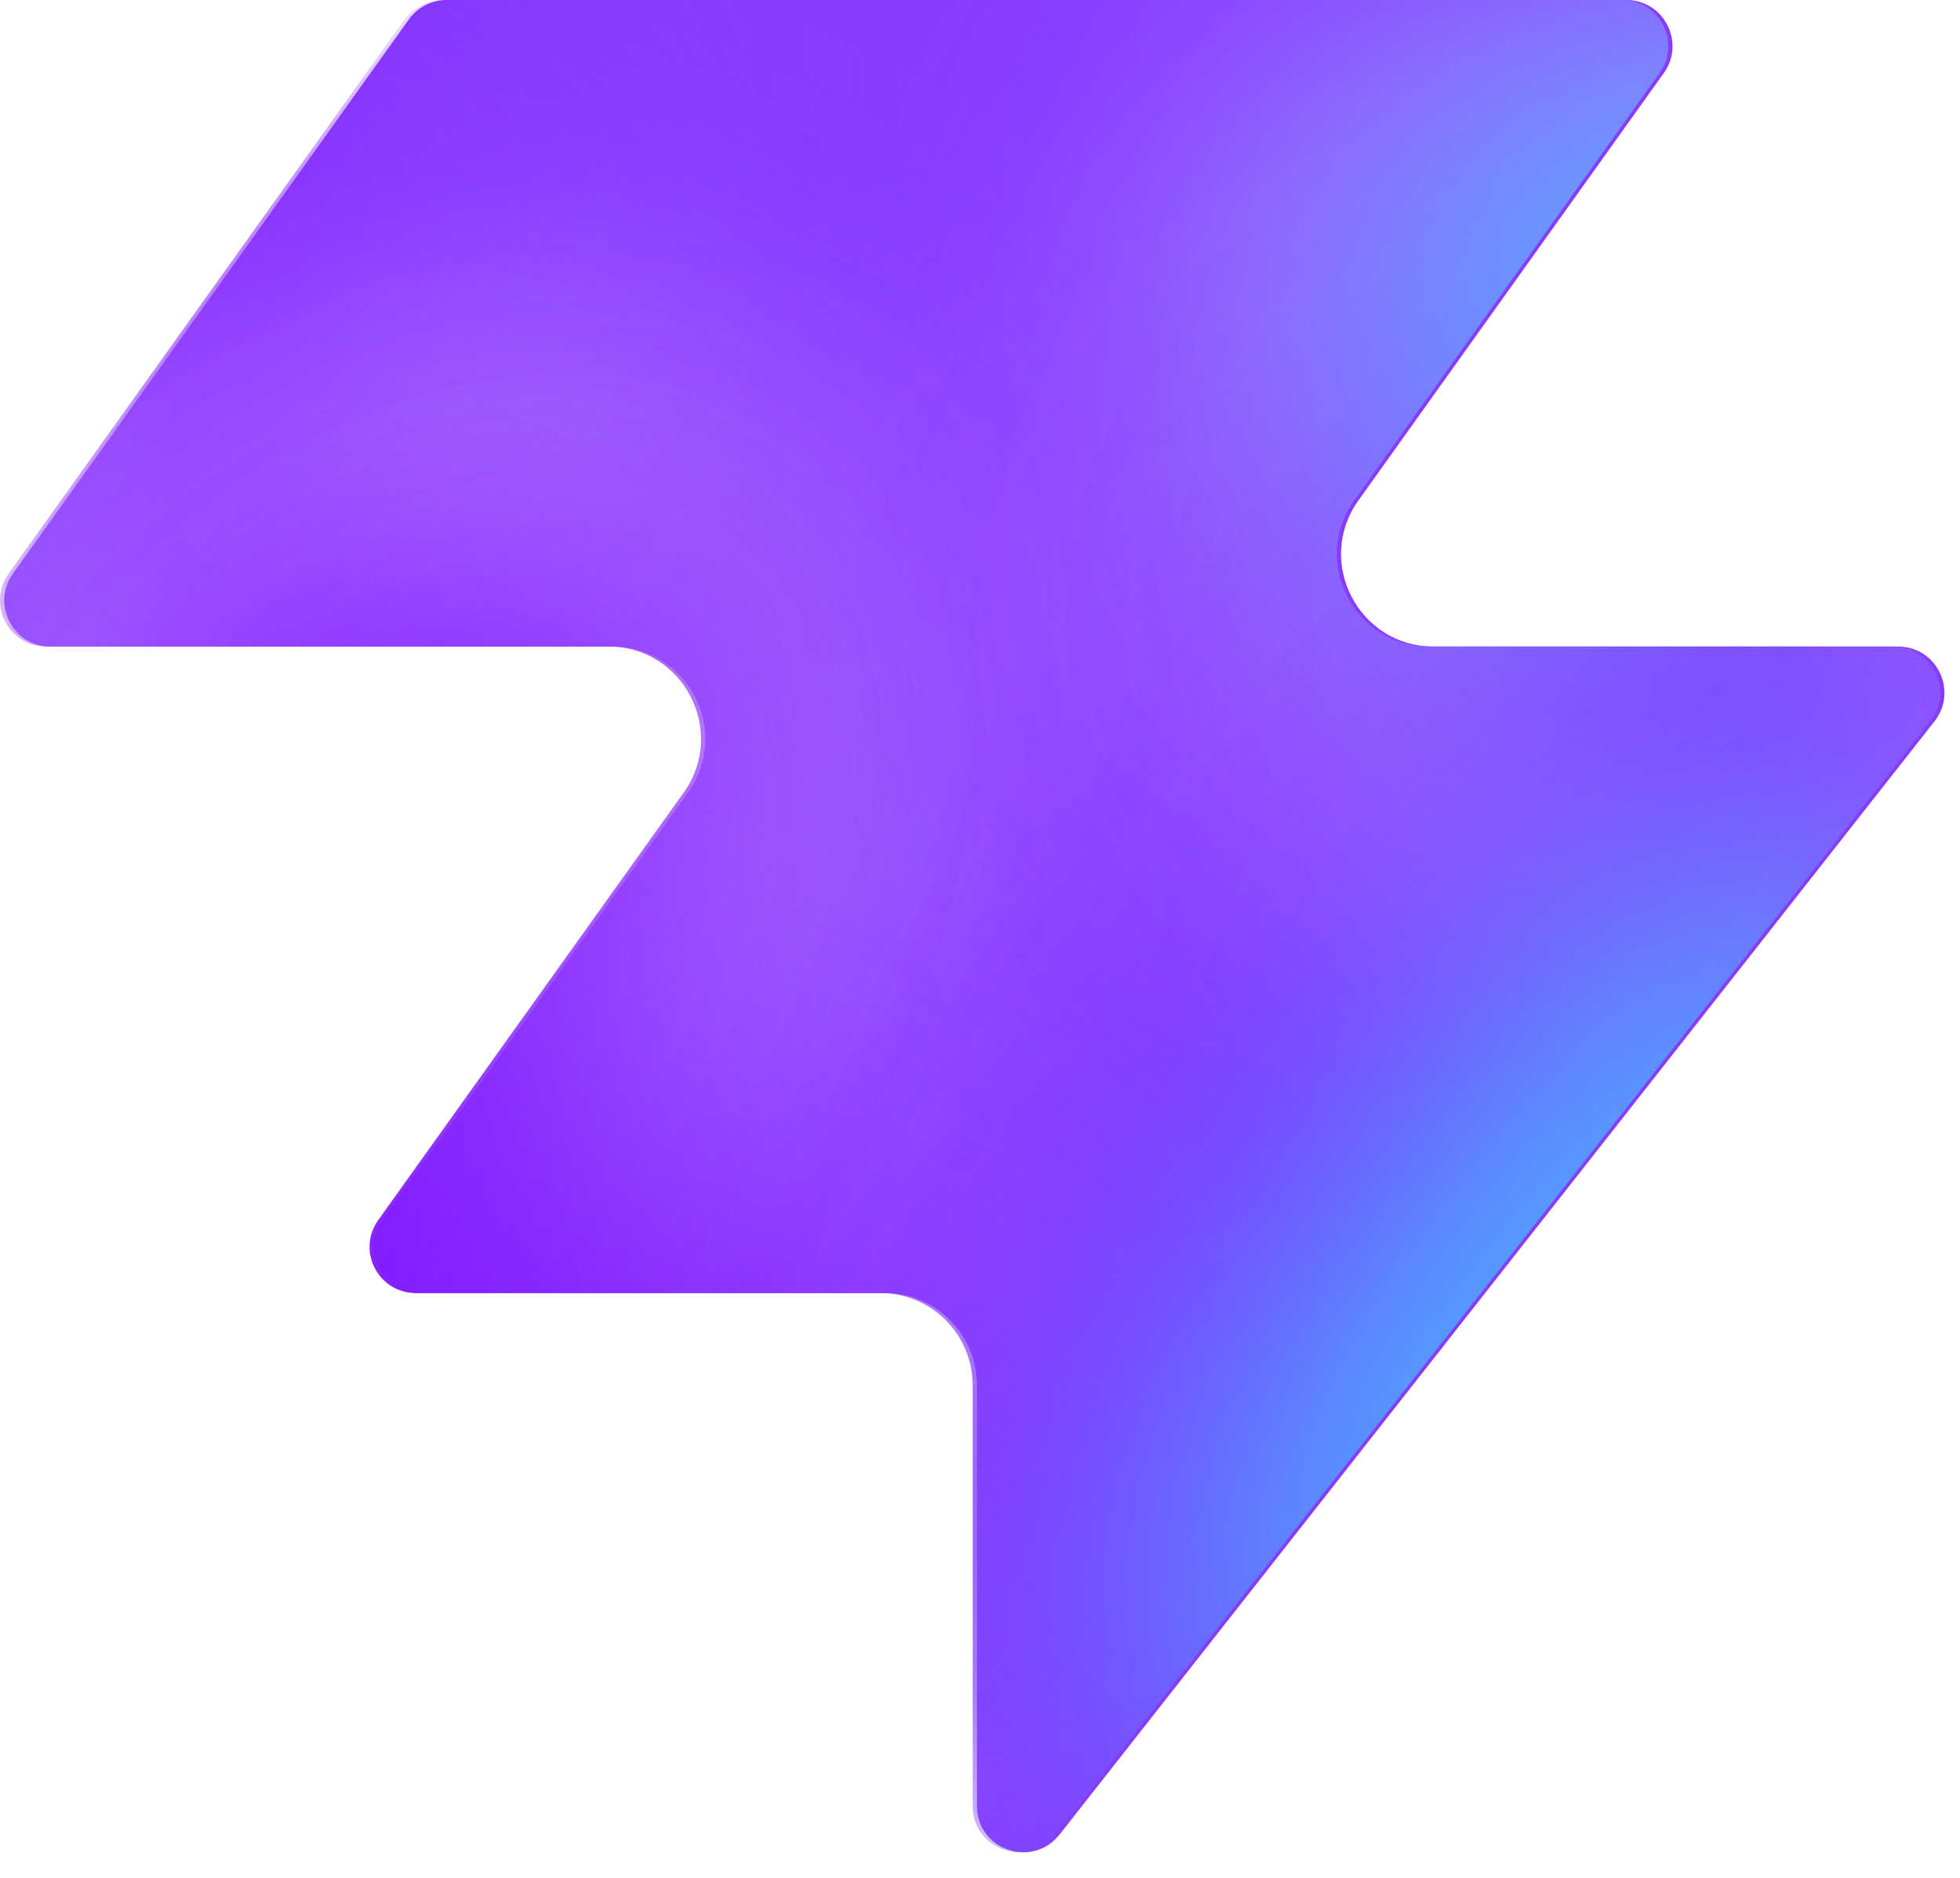
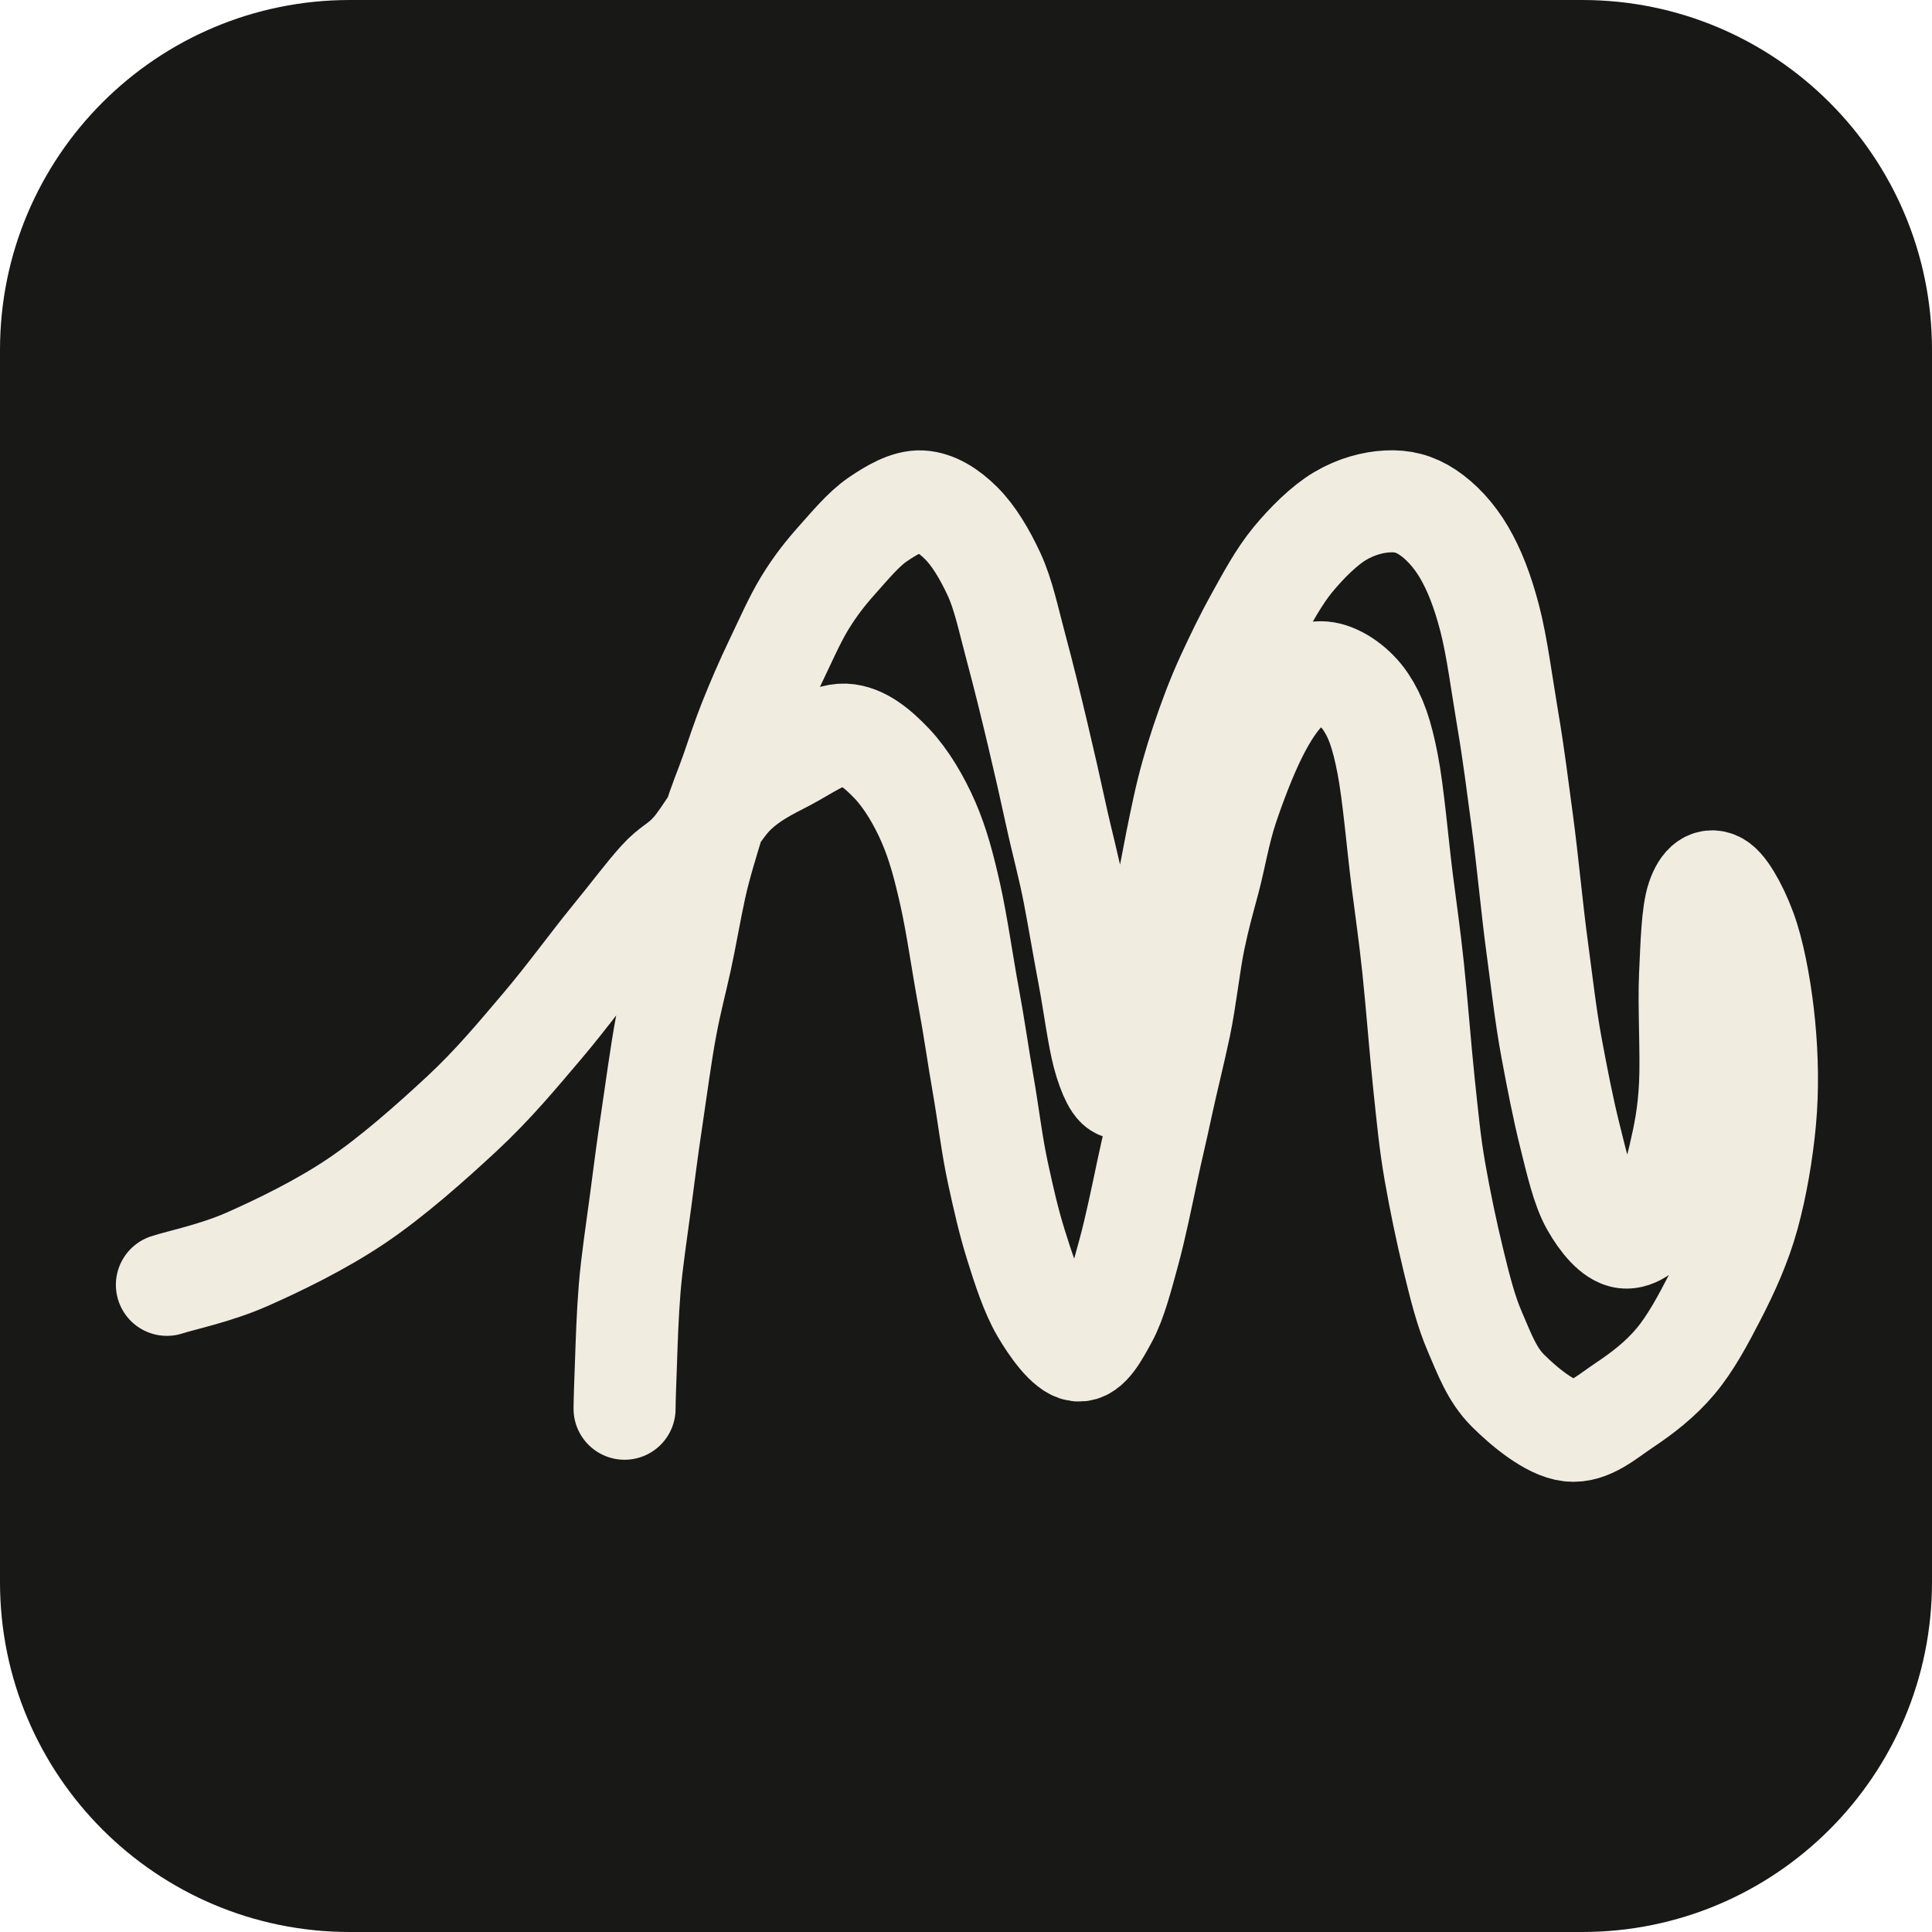
- <svg xmlns="http://www.w3.org/2000/svg" width="48" height="46" fill="none" viewBox="0 0 48 46">
-   <path fill="#863bff" d="M25.946 44.938c-.664.845-2.021.375-2.021-.698V33.937a2.26 2.26 0 0 0-2.262-2.262H10.287c-.92 0-1.456-1.04-.92-1.788l7.48-10.471c1.07-1.497 0-3.578-1.842-3.578H1.237c-.92 0-1.456-1.04-.92-1.788L10.013.474c.214-.297.556-.474.92-.474h28.894c.92 0 1.456 1.04.92 1.788l-7.48 10.471c-1.07 1.498 0 3.579 1.842 3.579h11.377c.943 0 1.473 1.088.89 1.83L25.947 44.94z" style="fill:#863bff;fill:color(display-p3 .525 .23 1);fill-opacity:1" />
-   <mask id="a" width="48" height="46" x="0" y="0" maskUnits="userSpaceOnUse" style="mask-type:alpha">
-     <path fill="#000" d="M25.842 44.938c-.664.844-2.021.375-2.021-.698V33.937a2.26 2.26 0 0 0-2.262-2.262H10.183c-.92 0-1.456-1.04-.92-1.788l7.48-10.471c1.07-1.498 0-3.579-1.842-3.579H1.133c-.92 0-1.456-1.04-.92-1.787L9.91.473c.214-.297.556-.474.92-.474h28.894c.92 0 1.456 1.04.92 1.788l-7.48 10.471c-1.07 1.498 0 3.578 1.842 3.578h11.377c.943 0 1.473 1.088.89 1.832L25.843 44.94z" style="fill:#000;fill-opacity:1" />
-   </mask>
-   <g mask="url(#a)">
-     <g filter="url(#b)">
-       <ellipse cx="5.508" cy="14.704" fill="#ede6ff" rx="5.508" ry="14.704" style="fill:#ede6ff;fill:color(display-p3 .927 .903 1);fill-opacity:1" transform="matrix(.00324 1 1 -.00324 -4.47 31.516)" />
-     </g>
-     <g filter="url(#c)">
-       <ellipse cx="10.399" cy="29.851" fill="#ede6ff" rx="10.399" ry="29.851" style="fill:#ede6ff;fill:color(display-p3 .927 .903 1);fill-opacity:1" transform="matrix(.00324 1 1 -.00324 -39.328 7.883)" />
-     </g>
-     <g filter="url(#d)">
-       <ellipse cx="5.508" cy="30.487" fill="#7e14ff" rx="5.508" ry="30.487" style="fill:#7e14ff;fill:color(display-p3 .492 .077 1);fill-opacity:1" transform="rotate(89.814 -25.913 -14.639)scale(1 -1)" />
-     </g>
-     <g filter="url(#e)">
-       <ellipse cx="5.508" cy="30.599" fill="#7e14ff" rx="5.508" ry="30.599" style="fill:#7e14ff;fill:color(display-p3 .492 .077 1);fill-opacity:1" transform="rotate(89.814 -32.644 -3.334)scale(1 -1)" />
-     </g>
-     <g filter="url(#f)">
-       <ellipse cx="5.508" cy="30.599" fill="#7e14ff" rx="5.508" ry="30.599" style="fill:#7e14ff;fill:color(display-p3 .492 .077 1);fill-opacity:1" transform="matrix(.00324 1 1 -.00324 -34.34 30.47)" />
-     </g>
-     <g filter="url(#g)">
-       <ellipse cx="14.072" cy="22.078" fill="#ede6ff" rx="14.072" ry="22.078" style="fill:#ede6ff;fill:color(display-p3 .927 .903 1);fill-opacity:1" transform="rotate(93.35 24.506 48.493)scale(-1 1)" />
-     </g>
-     <g filter="url(#h)">
-       <ellipse cx="3.47" cy="21.501" fill="#7e14ff" rx="3.47" ry="21.501" style="fill:#7e14ff;fill:color(display-p3 .492 .077 1);fill-opacity:1" transform="rotate(89.009 28.708 47.59)scale(-1 1)" />
-     </g>
-     <g filter="url(#i)">
-       <ellipse cx="3.47" cy="21.501" fill="#7e14ff" rx="3.47" ry="21.501" style="fill:#7e14ff;fill:color(display-p3 .492 .077 1);fill-opacity:1" transform="rotate(89.009 28.708 47.59)scale(-1 1)" />
-     </g>
-     <g filter="url(#j)">
-       <ellipse cx=".387" cy="8.972" fill="#7e14ff" rx="4.407" ry="29.108" style="fill:#7e14ff;fill:color(display-p3 .492 .077 1);fill-opacity:1" transform="rotate(39.51 .387 8.972)" />
-     </g>
-     <g filter="url(#k)">
-       <ellipse cx="47.523" cy="-6.092" fill="#7e14ff" rx="4.407" ry="29.108" style="fill:#7e14ff;fill:color(display-p3 .492 .077 1);fill-opacity:1" transform="rotate(37.892 47.523 -6.092)" />
-     </g>
-     <g filter="url(#l)">
-       <ellipse cx="41.412" cy="6.333" fill="#47bfff" rx="5.971" ry="9.665" style="fill:#47bfff;fill:color(display-p3 .28 .748 1);fill-opacity:1" transform="rotate(37.892 41.412 6.333)" />
-     </g>
-     <g filter="url(#m)">
-       <ellipse cx="-1.879" cy="38.332" fill="#7e14ff" rx="4.407" ry="29.108" style="fill:#7e14ff;fill:color(display-p3 .492 .077 1);fill-opacity:1" transform="rotate(37.892 -1.88 38.332)" />
-     </g>
-     <g filter="url(#n)">
-       <ellipse cx="-1.879" cy="38.332" fill="#7e14ff" rx="4.407" ry="29.108" style="fill:#7e14ff;fill:color(display-p3 .492 .077 1);fill-opacity:1" transform="rotate(37.892 -1.88 38.332)" />
-     </g>
-     <g filter="url(#o)">
-       <ellipse cx="35.651" cy="29.907" fill="#7e14ff" rx="4.407" ry="29.108" style="fill:#7e14ff;fill:color(display-p3 .492 .077 1);fill-opacity:1" transform="rotate(37.892 35.651 29.907)" />
-     </g>
-     <g filter="url(#p)">
-       <ellipse cx="38.418" cy="32.4" fill="#47bfff" rx="5.971" ry="15.297" style="fill:#47bfff;fill:color(display-p3 .28 .748 1);fill-opacity:1" transform="rotate(37.892 38.418 32.4)" />
-     </g>
-   </g>
-   <defs>
-     <filter id="b" width="60.045" height="41.654" x="-19.77" y="16.149" color-interpolation-filters="sRGB" filterUnits="userSpaceOnUse">
-       <feFlood flood-opacity="0" result="BackgroundImageFix" />
-       <feBlend in="SourceGraphic" in2="BackgroundImageFix" result="shape" />
-       <feGaussianBlur result="effect1_foregroundBlur_2002_17158" stdDeviation="7.659" />
-     </filter>
-     <filter id="c" width="90.34" height="51.437" x="-54.613" y="-7.533" color-interpolation-filters="sRGB" filterUnits="userSpaceOnUse">
-       <feFlood flood-opacity="0" result="BackgroundImageFix" />
-       <feBlend in="SourceGraphic" in2="BackgroundImageFix" result="shape" />
-       <feGaussianBlur result="effect1_foregroundBlur_2002_17158" stdDeviation="7.659" />
-     </filter>
-     <filter id="d" width="79.355" height="29.4" x="-49.64" y="2.03" color-interpolation-filters="sRGB" filterUnits="userSpaceOnUse">
-       <feFlood flood-opacity="0" result="BackgroundImageFix" />
-       <feBlend in="SourceGraphic" in2="BackgroundImageFix" result="shape" />
-       <feGaussianBlur result="effect1_foregroundBlur_2002_17158" stdDeviation="4.596" />
-     </filter>
-     <filter id="e" width="79.579" height="29.4" x="-45.045" y="20.029" color-interpolation-filters="sRGB" filterUnits="userSpaceOnUse">
-       <feFlood flood-opacity="0" result="BackgroundImageFix" />
-       <feBlend in="SourceGraphic" in2="BackgroundImageFix" result="shape" />
-       <feGaussianBlur result="effect1_foregroundBlur_2002_17158" stdDeviation="4.596" />
-     </filter>
-     <filter id="f" width="79.579" height="29.4" x="-43.513" y="21.178" color-interpolation-filters="sRGB" filterUnits="userSpaceOnUse">
-       <feFlood flood-opacity="0" result="BackgroundImageFix" />
-       <feBlend in="SourceGraphic" in2="BackgroundImageFix" result="shape" />
-       <feGaussianBlur result="effect1_foregroundBlur_2002_17158" stdDeviation="4.596" />
-     </filter>
-     <filter id="g" width="74.749" height="58.852" x="15.756" y="-17.901" color-interpolation-filters="sRGB" filterUnits="userSpaceOnUse">
-       <feFlood flood-opacity="0" result="BackgroundImageFix" />
-       <feBlend in="SourceGraphic" in2="BackgroundImageFix" result="shape" />
-       <feGaussianBlur result="effect1_foregroundBlur_2002_17158" stdDeviation="7.659" />
-     </filter>
-     <filter id="h" width="61.377" height="25.362" x="23.548" y="2.284" color-interpolation-filters="sRGB" filterUnits="userSpaceOnUse">
-       <feFlood flood-opacity="0" result="BackgroundImageFix" />
-       <feBlend in="SourceGraphic" in2="BackgroundImageFix" result="shape" />
-       <feGaussianBlur result="effect1_foregroundBlur_2002_17158" stdDeviation="4.596" />
-     </filter>
-     <filter id="i" width="61.377" height="25.362" x="23.548" y="2.284" color-interpolation-filters="sRGB" filterUnits="userSpaceOnUse">
-       <feFlood flood-opacity="0" result="BackgroundImageFix" />
-       <feBlend in="SourceGraphic" in2="BackgroundImageFix" result="shape" />
-       <feGaussianBlur result="effect1_foregroundBlur_2002_17158" stdDeviation="4.596" />
-     </filter>
-     <filter id="j" width="56.045" height="63.649" x="-27.636" y="-22.853" color-interpolation-filters="sRGB" filterUnits="userSpaceOnUse">
-       <feFlood flood-opacity="0" result="BackgroundImageFix" />
-       <feBlend in="SourceGraphic" in2="BackgroundImageFix" result="shape" />
-       <feGaussianBlur result="effect1_foregroundBlur_2002_17158" stdDeviation="4.596" />
-     </filter>
-     <filter id="k" width="54.814" height="64.646" x="20.116" y="-38.415" color-interpolation-filters="sRGB" filterUnits="userSpaceOnUse">
-       <feFlood flood-opacity="0" result="BackgroundImageFix" />
-       <feBlend in="SourceGraphic" in2="BackgroundImageFix" result="shape" />
-       <feGaussianBlur result="effect1_foregroundBlur_2002_17158" stdDeviation="4.596" />
-     </filter>
-     <filter id="l" width="33.541" height="35.313" x="24.641" y="-11.323" color-interpolation-filters="sRGB" filterUnits="userSpaceOnUse">
-       <feFlood flood-opacity="0" result="BackgroundImageFix" />
-       <feBlend in="SourceGraphic" in2="BackgroundImageFix" result="shape" />
-       <feGaussianBlur result="effect1_foregroundBlur_2002_17158" stdDeviation="4.596" />
-     </filter>
-     <filter id="m" width="54.814" height="64.646" x="-29.286" y="6.009" color-interpolation-filters="sRGB" filterUnits="userSpaceOnUse">
-       <feFlood flood-opacity="0" result="BackgroundImageFix" />
-       <feBlend in="SourceGraphic" in2="BackgroundImageFix" result="shape" />
-       <feGaussianBlur result="effect1_foregroundBlur_2002_17158" stdDeviation="4.596" />
-     </filter>
-     <filter id="n" width="54.814" height="64.646" x="-29.286" y="6.009" color-interpolation-filters="sRGB" filterUnits="userSpaceOnUse">
-       <feFlood flood-opacity="0" result="BackgroundImageFix" />
-       <feBlend in="SourceGraphic" in2="BackgroundImageFix" result="shape" />
-       <feGaussianBlur result="effect1_foregroundBlur_2002_17158" stdDeviation="4.596" />
-     </filter>
-     <filter id="o" width="54.814" height="64.646" x="8.244" y="-2.416" color-interpolation-filters="sRGB" filterUnits="userSpaceOnUse">
-       <feFlood flood-opacity="0" result="BackgroundImageFix" />
-       <feBlend in="SourceGraphic" in2="BackgroundImageFix" result="shape" />
-       <feGaussianBlur result="effect1_foregroundBlur_2002_17158" stdDeviation="4.596" />
-     </filter>
-     <filter id="p" width="39.409" height="43.623" x="18.713" y="10.588" color-interpolation-filters="sRGB" filterUnits="userSpaceOnUse">
-       <feFlood flood-opacity="0" result="BackgroundImageFix" />
-       <feBlend in="SourceGraphic" in2="BackgroundImageFix" result="shape" />
-       <feGaussianBlur result="effect1_foregroundBlur_2002_17158" stdDeviation="4.596" />
-     </filter>
-   </defs>
+ <svg xmlns="http://www.w3.org/2000/svg" viewBox="-22.9 -68.8 265.1 265.1">
+   <rect x="-22.9" y="-68.8" width="265.1" height="265.1" rx="48" fill="#181817" />
+   <path d="M0 107.5C1.8 106.9 6.7 105.9 11 104C15.3 102.1 21.1 99.3 26 96C30.9 92.7 36.2 88 40.5 84C44.8 80 48.1 76 51.5 72C54.9 68 58.3 63.3 61 60C63.7 56.7 65.7 54 67.5 52C69.3 50 70.2 50 72 48C73.8 46 75.8 42.1 78 40C80.2 37.9 82.5 36.8 85 35.5C87.5 34.2 90.6 31.9 93 32C95.4 32.1 97.6 34 99.5 36C101.4 38 103.2 41 104.5 44C105.8 47 106.6 50 107.5 54C108.4 58 109.2 63.7 110 68C110.8 72.3 111.3 76 112 80C112.7 84 113.2 88.3 114 92C114.8 95.7 115.5 98.8 116.5 102C117.5 105.2 118.6 108.6 120 111C121.4 113.4 123.5 116.3 125 116.5C126.5 116.7 127.8 114.2 129 112C130.2 109.8 131.1 106.3 132 103C132.9 99.7 133.8 95.3 134.5 92C135.2 88.7 135.8 86.3 136.5 83C137.2 79.7 138.2 75.8 139 72C139.8 68.2 140.3 63.3 141 60C141.7 56.7 142.2 55 143 52C143.8 49 144.4 45.3 145.5 42C146.6 38.7 148.1 34.8 149.5 32C150.9 29.2 152.4 26.9 154 25.5C155.6 24.1 157.2 23.2 159 23.5C160.8 23.8 163.1 25.4 164.5 27.5C165.9 29.6 166.7 31.9 167.5 36C168.3 40.1 168.9 47.3 169.5 52C170.1 56.7 170.5 59.3 171 64C171.5 68.7 172 75.3 172.5 80C173 84.7 173.3 88 174 92C174.7 96 175.6 100.3 176.5 104C177.4 107.7 178.2 111 179.5 114C180.8 117 181.8 119.8 184 122C186.2 124.2 189.8 127.2 192.5 127.5C195.2 127.8 197.6 125.6 200 124C202.4 122.4 204.9 120.5 207 118C209.1 115.5 210.8 112.3 212.5 109C214.2 105.7 215.9 102 217 98C218.1 94 218.9 89.3 219.3 85C219.7 80.7 219.6 76.2 219.2 72C218.8 67.8 218 63.2 217 60C216 56.8 214.2 53.4 213 52.5C211.8 51.6 210.7 52.4 210 54.5C209.3 56.6 209.2 60.8 209 65C208.8 69.2 209.2 75.8 209 80C208.8 84.2 208.2 87 207.5 90C206.8 93 205.8 96.2 204.5 98C203.2 99.8 201.5 101.2 200 101C198.5 100.8 196.8 98.8 195.5 96.5C194.2 94.2 193.4 90.6 192.5 87C191.6 83.4 190.8 79.3 190 75C189.2 70.7 188.7 66.2 188 61C187.3 55.8 186.7 49.2 186 44C185.3 38.8 184.8 34.7 184 30C183.2 25.3 182.5 19.8 181.5 16C180.5 12.2 179.4 9.4 178 7C176.6 4.6 174.8 2.7 173 1.5C171.2 0.3 169.5 -0.1 167.5 0C165.5 0.1 163.2 0.7 161 2C158.8 3.3 156.4 5.7 154.5 8C152.6 10.3 151 13.3 149.5 16C148 18.7 146.8 21.2 145.5 24C144.2 26.8 143 30 142 33C141 36 140.2 38.8 139.5 42C138.8 45.2 138.2 48.3 137.5 52C136.8 55.7 136.2 60.3 135.5 64C134.8 67.7 134.2 71.2 133.5 74C132.8 76.8 131.8 80.2 131 80.5C130.2 80.8 129.2 78.6 128.5 76C127.8 73.4 127.2 68.7 126.5 65C125.8 61.3 125.2 57.7 124.5 54C123.8 50.3 122.8 46.7 122 43C121.2 39.3 120.4 35.8 119.5 32C118.6 28.2 117.5 23.7 116.5 20C115.5 16.3 114.8 12.8 113.5 10C112.2 7.2 110.7 4.7 109 3C107.3 1.3 105.4 0.1 103.5 0C101.6 -0.1 99.4 1.2 97.5 2.5C95.6 3.8 93.7 6.1 92 8C90.3 9.9 88.9 11.7 87.5 14C86.1 16.3 84.8 19.3 83.5 22C82.2 24.7 81 27.5 80 30C79 32.5 78.3 34.7 77.5 37C76.7 39.3 75.8 41.3 75 44C74.2 46.7 73.2 49.8 72.5 53C71.8 56.2 71.2 59.8 70.5 63C69.8 66.2 69.2 68.3 68.5 72C67.8 75.7 67.1 81 66.5 85C65.9 89 65.5 92.2 65 96C64.5 99.8 63.8 104.3 63.5 108C63.2 111.7 63.1 115.2 63 118C62.9 120.8 62.8 123.4 62.8 124.5" fill="none" stroke="#f1ece0" stroke-width="14" stroke-linecap="round" stroke-linejoin="round" />
</svg>
